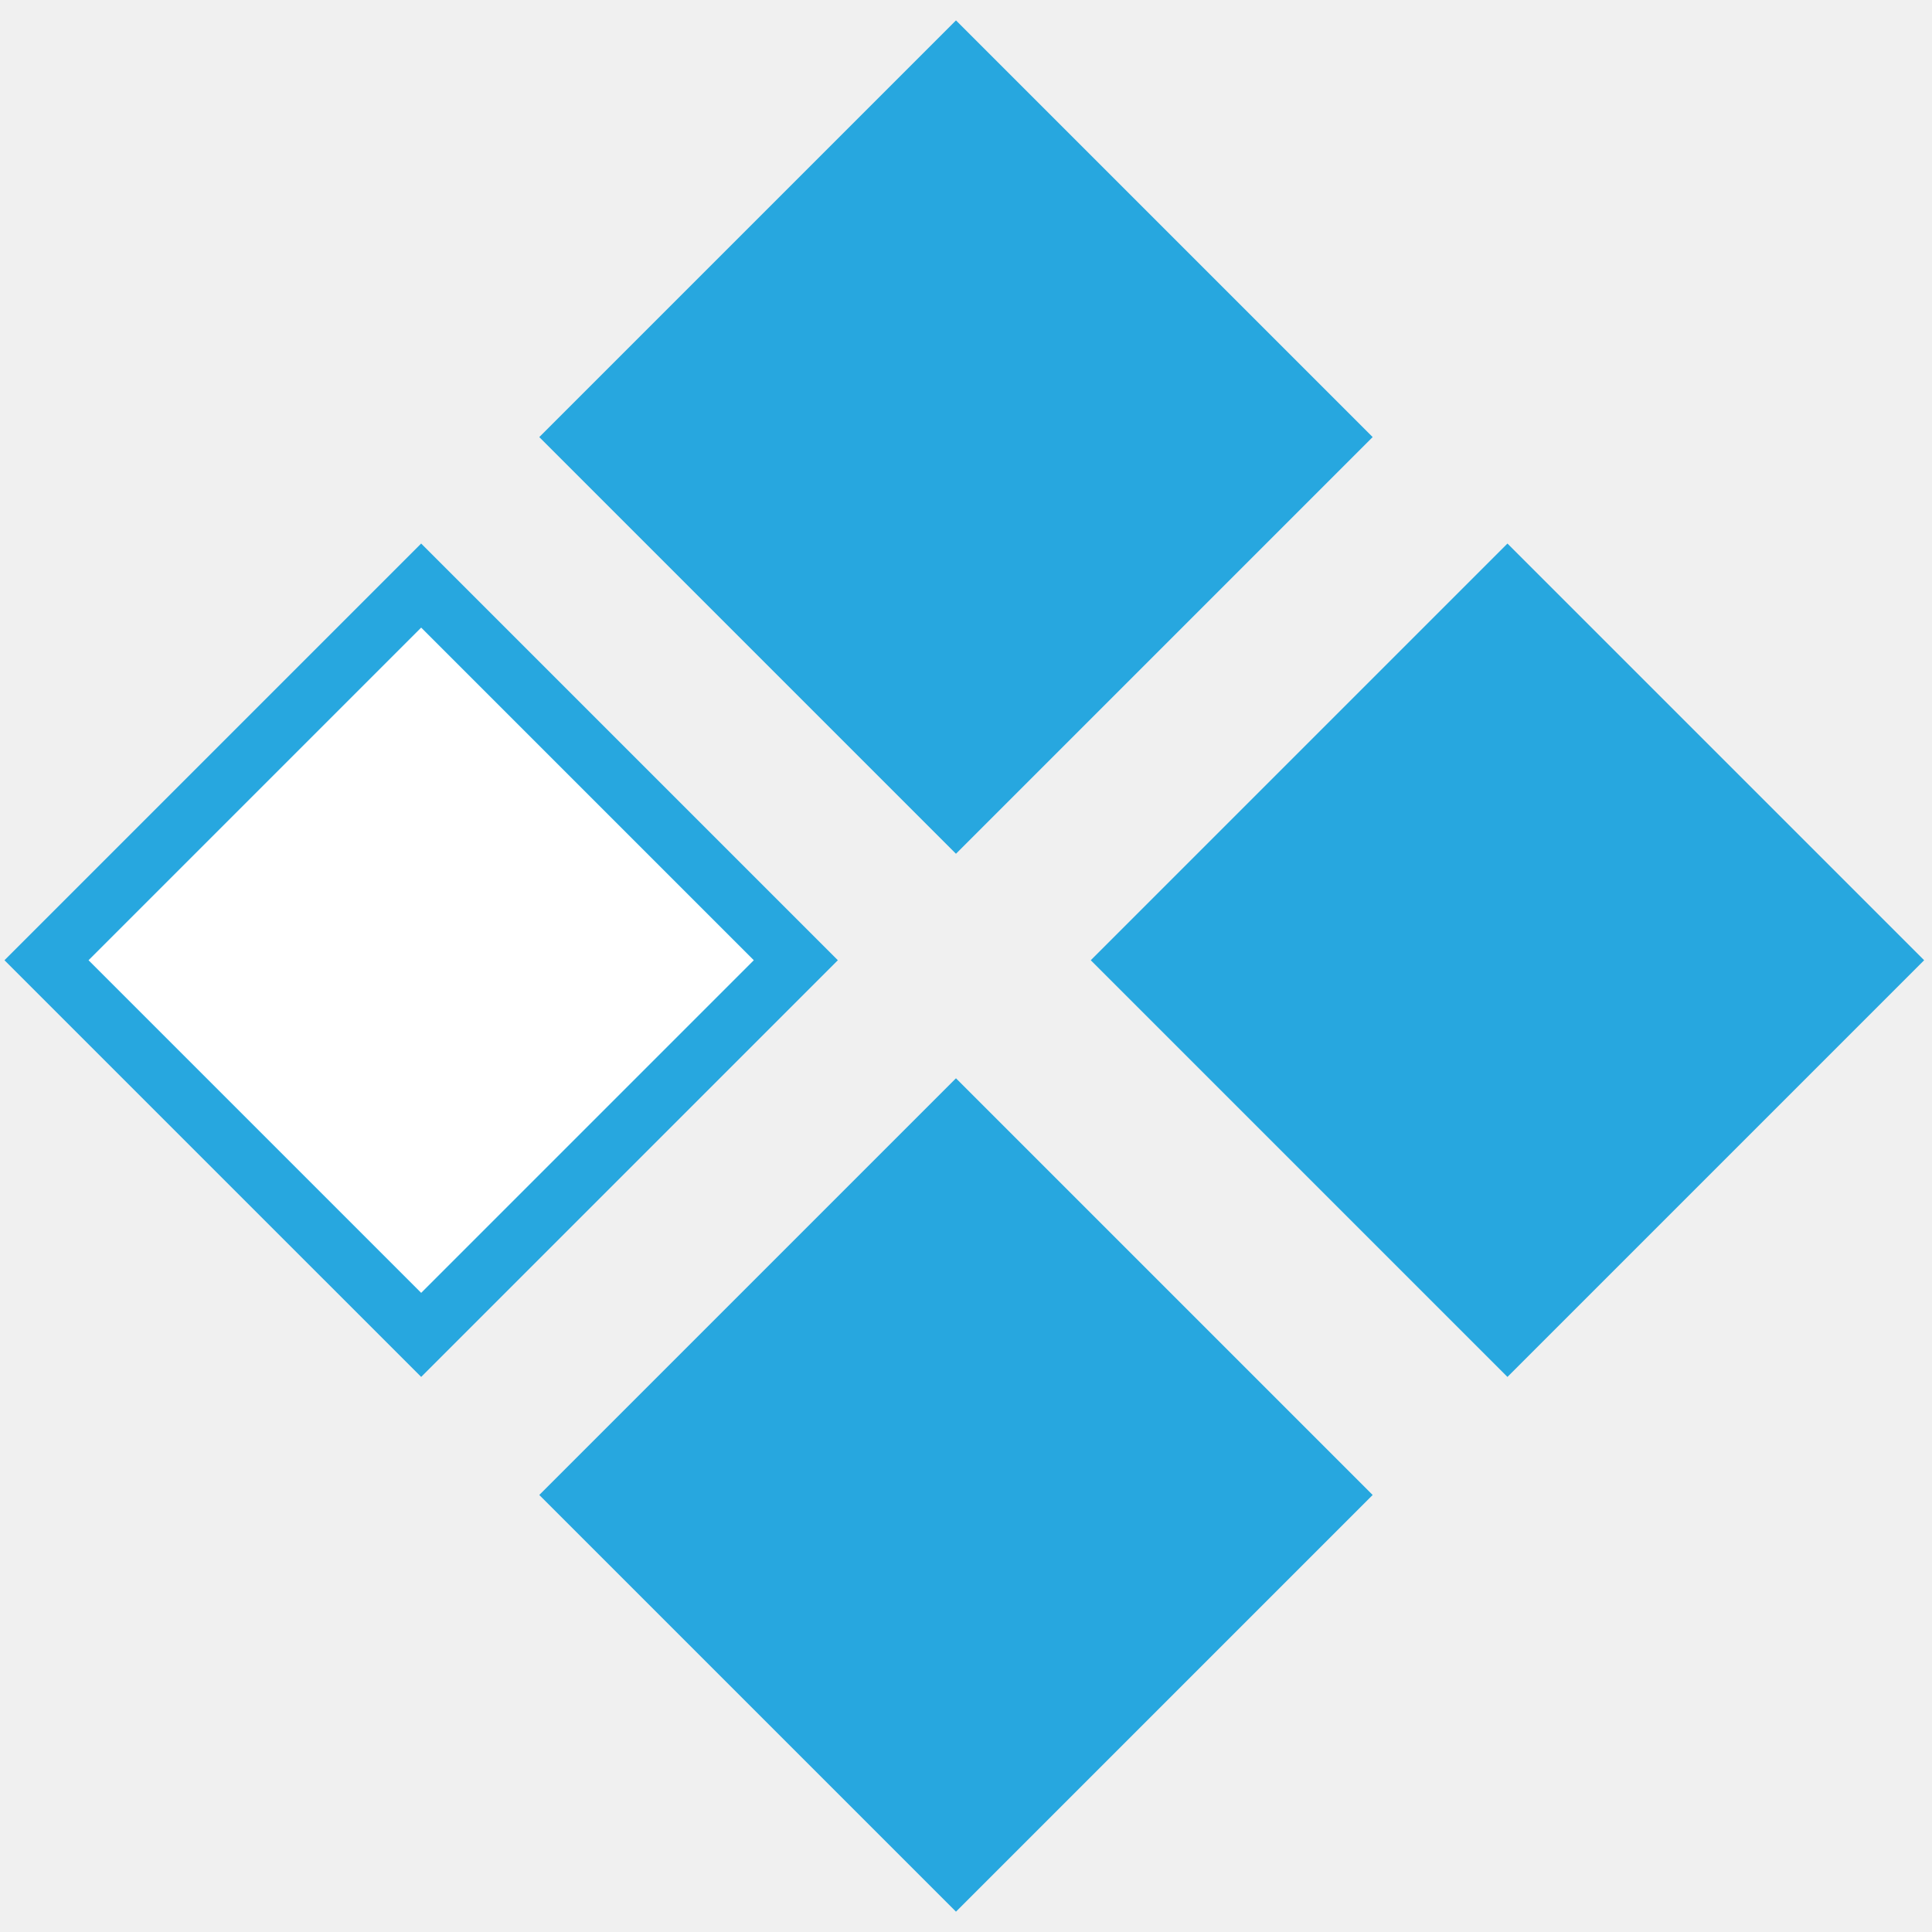
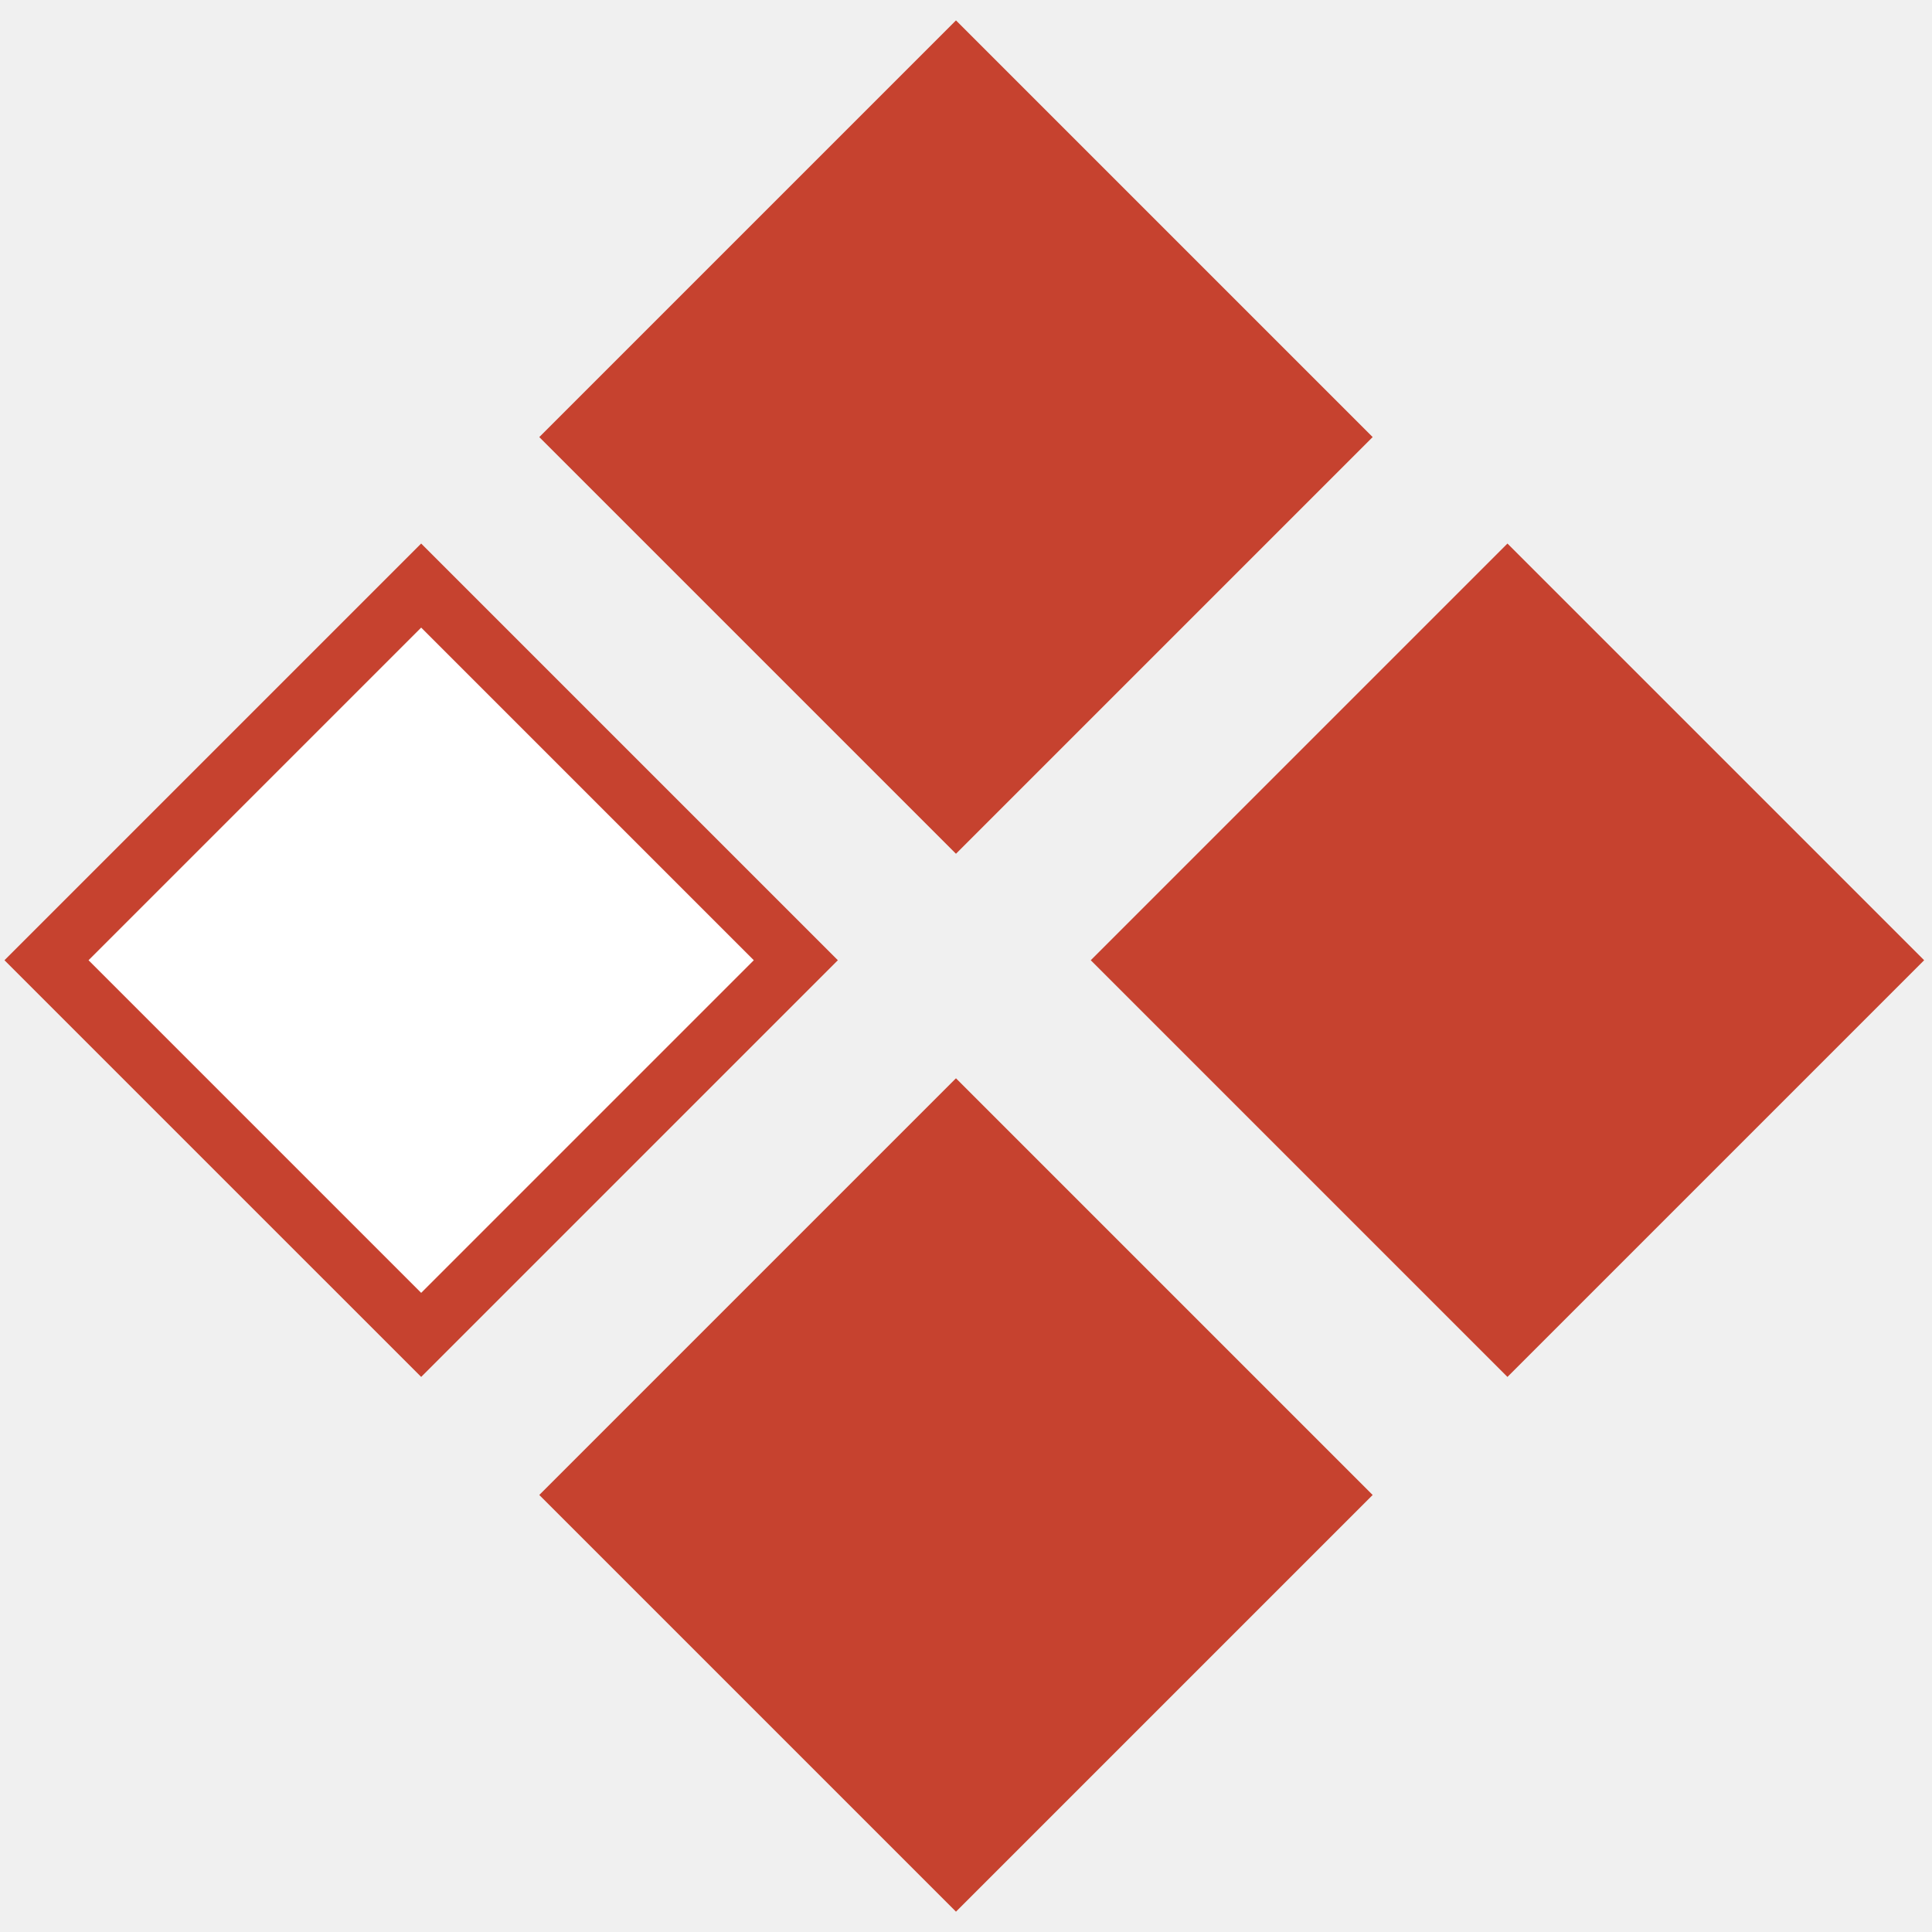
<svg xmlns="http://www.w3.org/2000/svg" width="65" height="65" viewBox="0 0 65 65" fill="none">
-   <rect x="14.17" y="19.701" width="17.826" height="17.826" transform="rotate(45 14.1699 19.7007)" fill="white" stroke="#27A7DF" stroke-width="2" />
-   <rect x="50.717" y="18.287" width="19.826" height="19.826" transform="rotate(45 50.7168 18.2865)" fill="#27A7DF" />
-   <rect x="32.163" y="36.278" width="19.826" height="19.826" transform="rotate(45 32.1631 36.2777)" fill="#27A7DF" />
-   <rect x="32.163" y="0.686" width="19.826" height="19.826" transform="rotate(45 32.1631 0.685699)" fill="#27A7DF" />
+   <rect x="14.17" y="19.701" width="17.826" height="17.826" transform="rotate(45 14.1699 19.7007)" fill="white" stroke="#c6422f" stroke-width="2" />
+   <rect x="50.717" y="18.287" width="19.826" height="19.826" transform="rotate(45 50.7168 18.2865)" fill="#c6422f" />
+   <rect x="32.163" y="36.278" width="19.826" height="19.826" transform="rotate(45 32.1631 36.2777)" fill="#c6422f" />
+   <rect x="32.163" y="0.686" width="19.826" height="19.826" transform="rotate(45 32.1631 0.685699)" fill="#c6422f" />
</svg>
